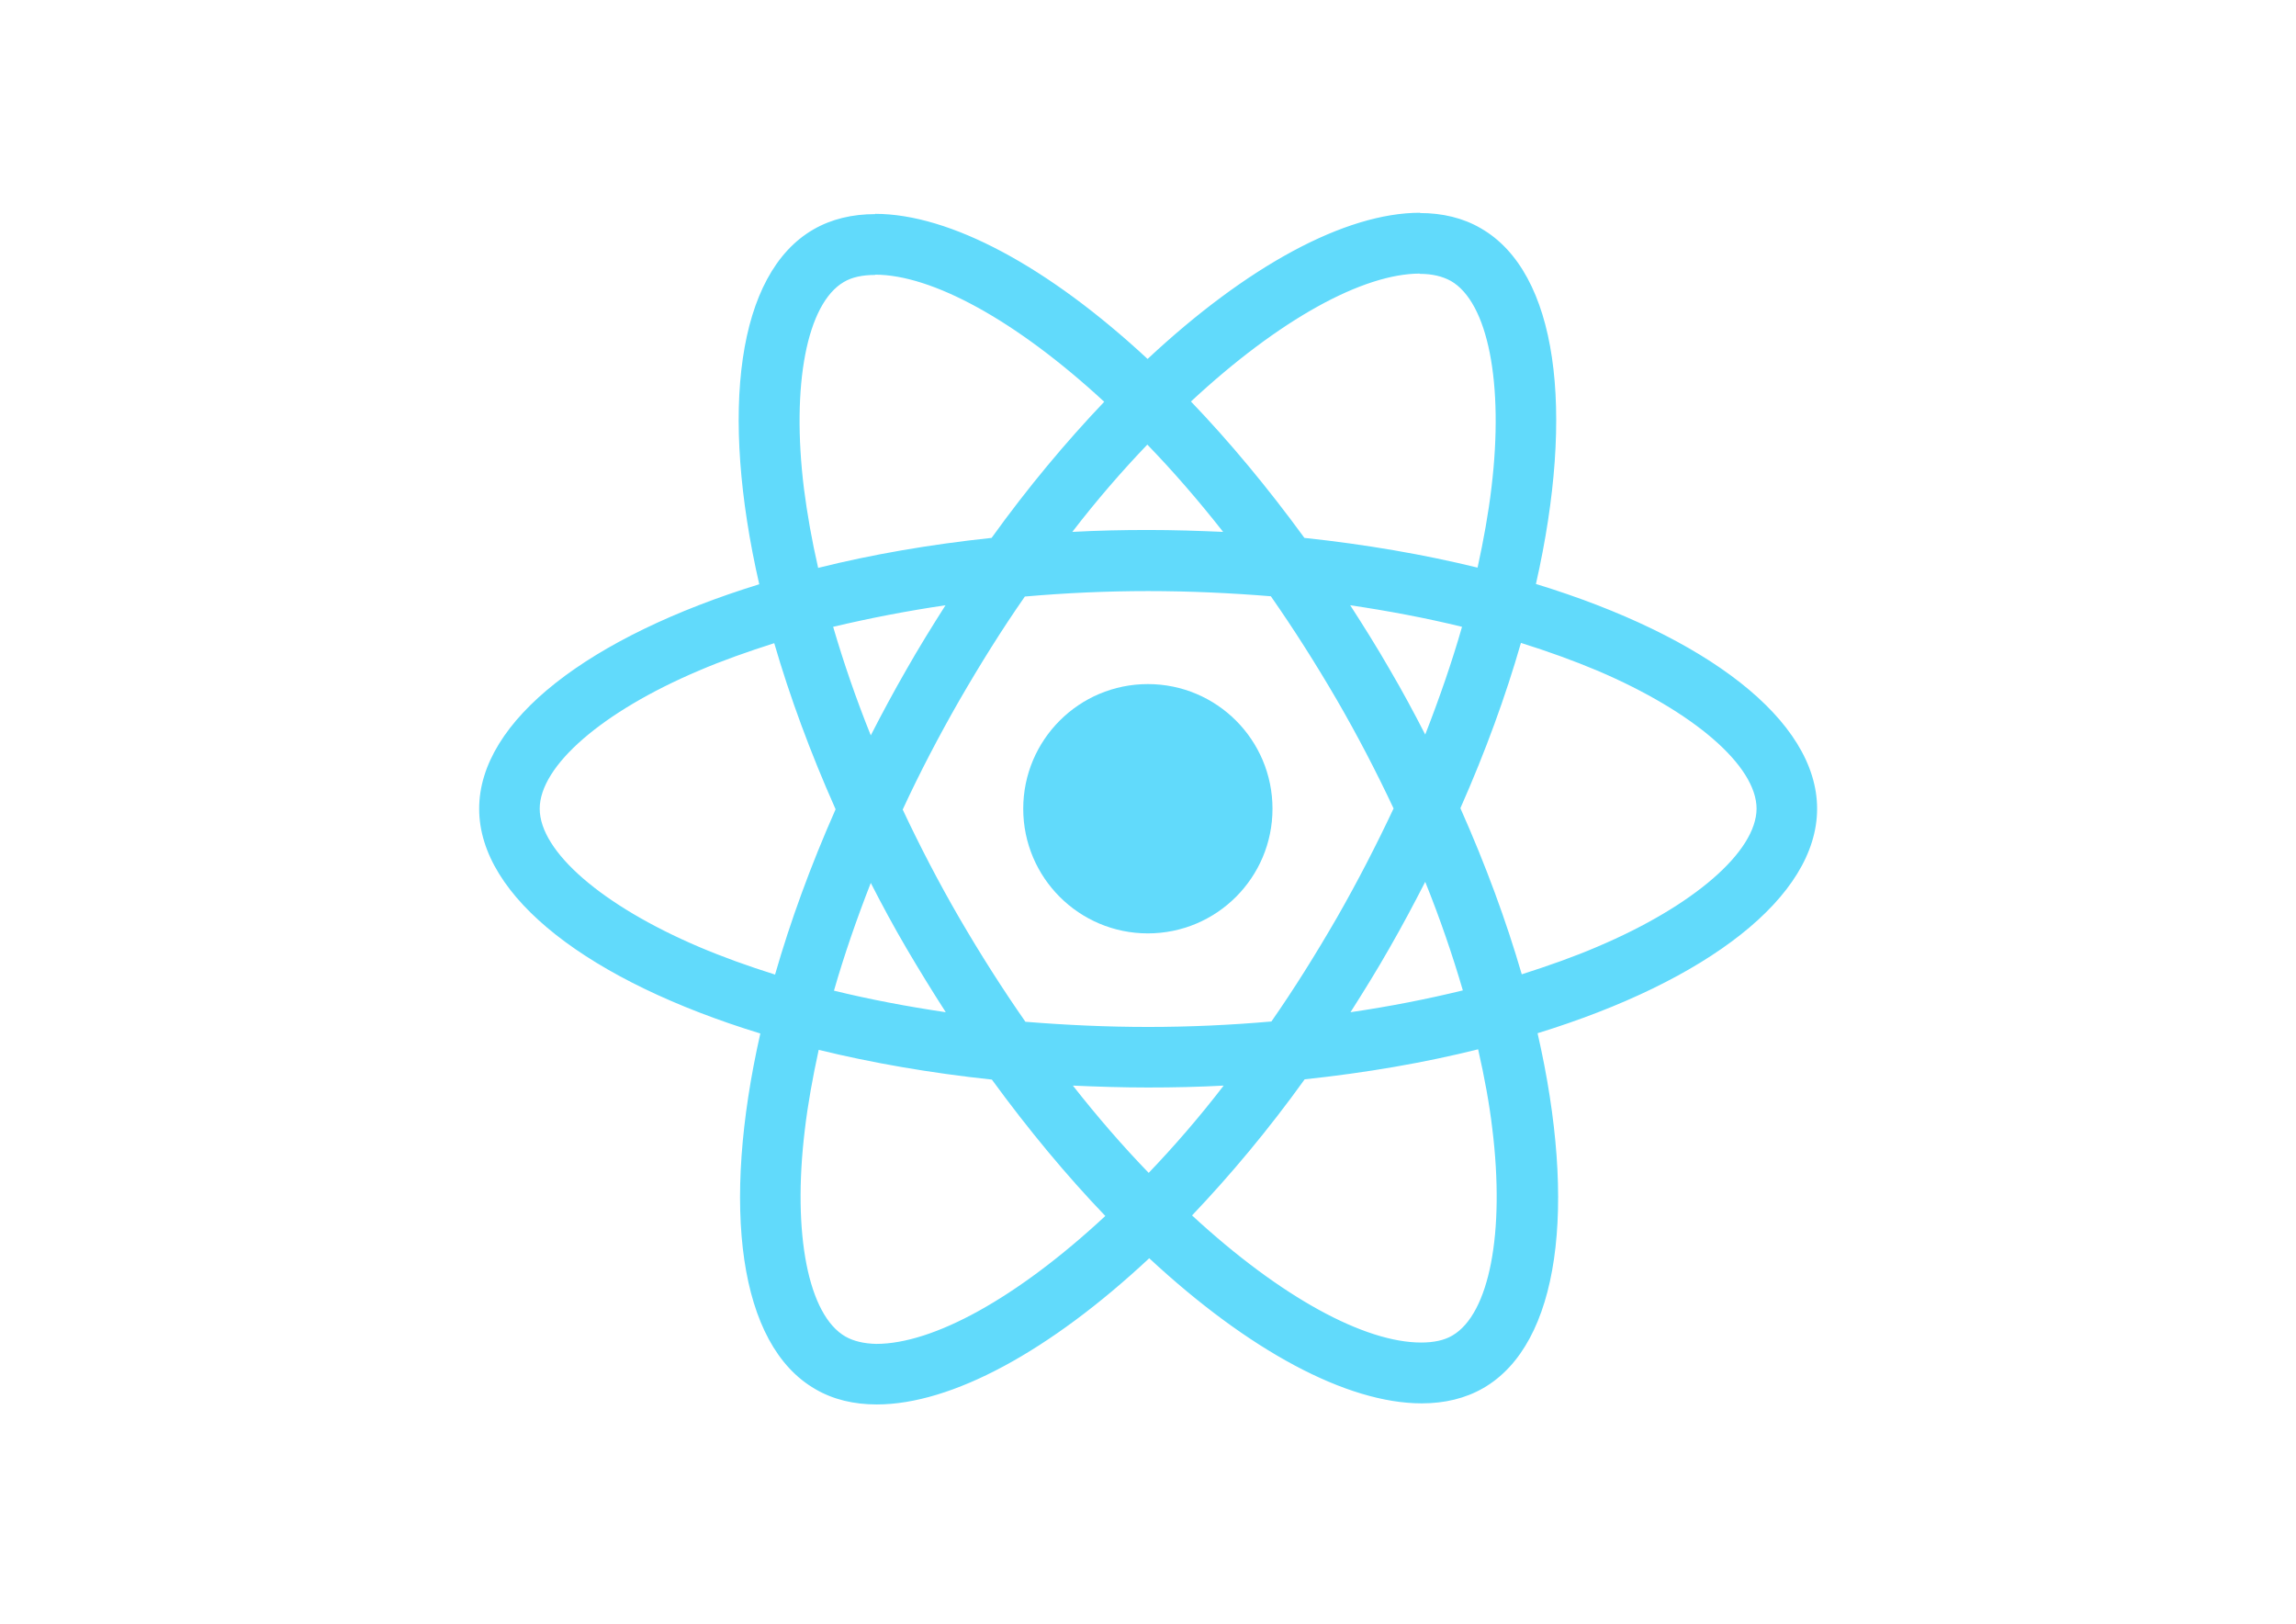
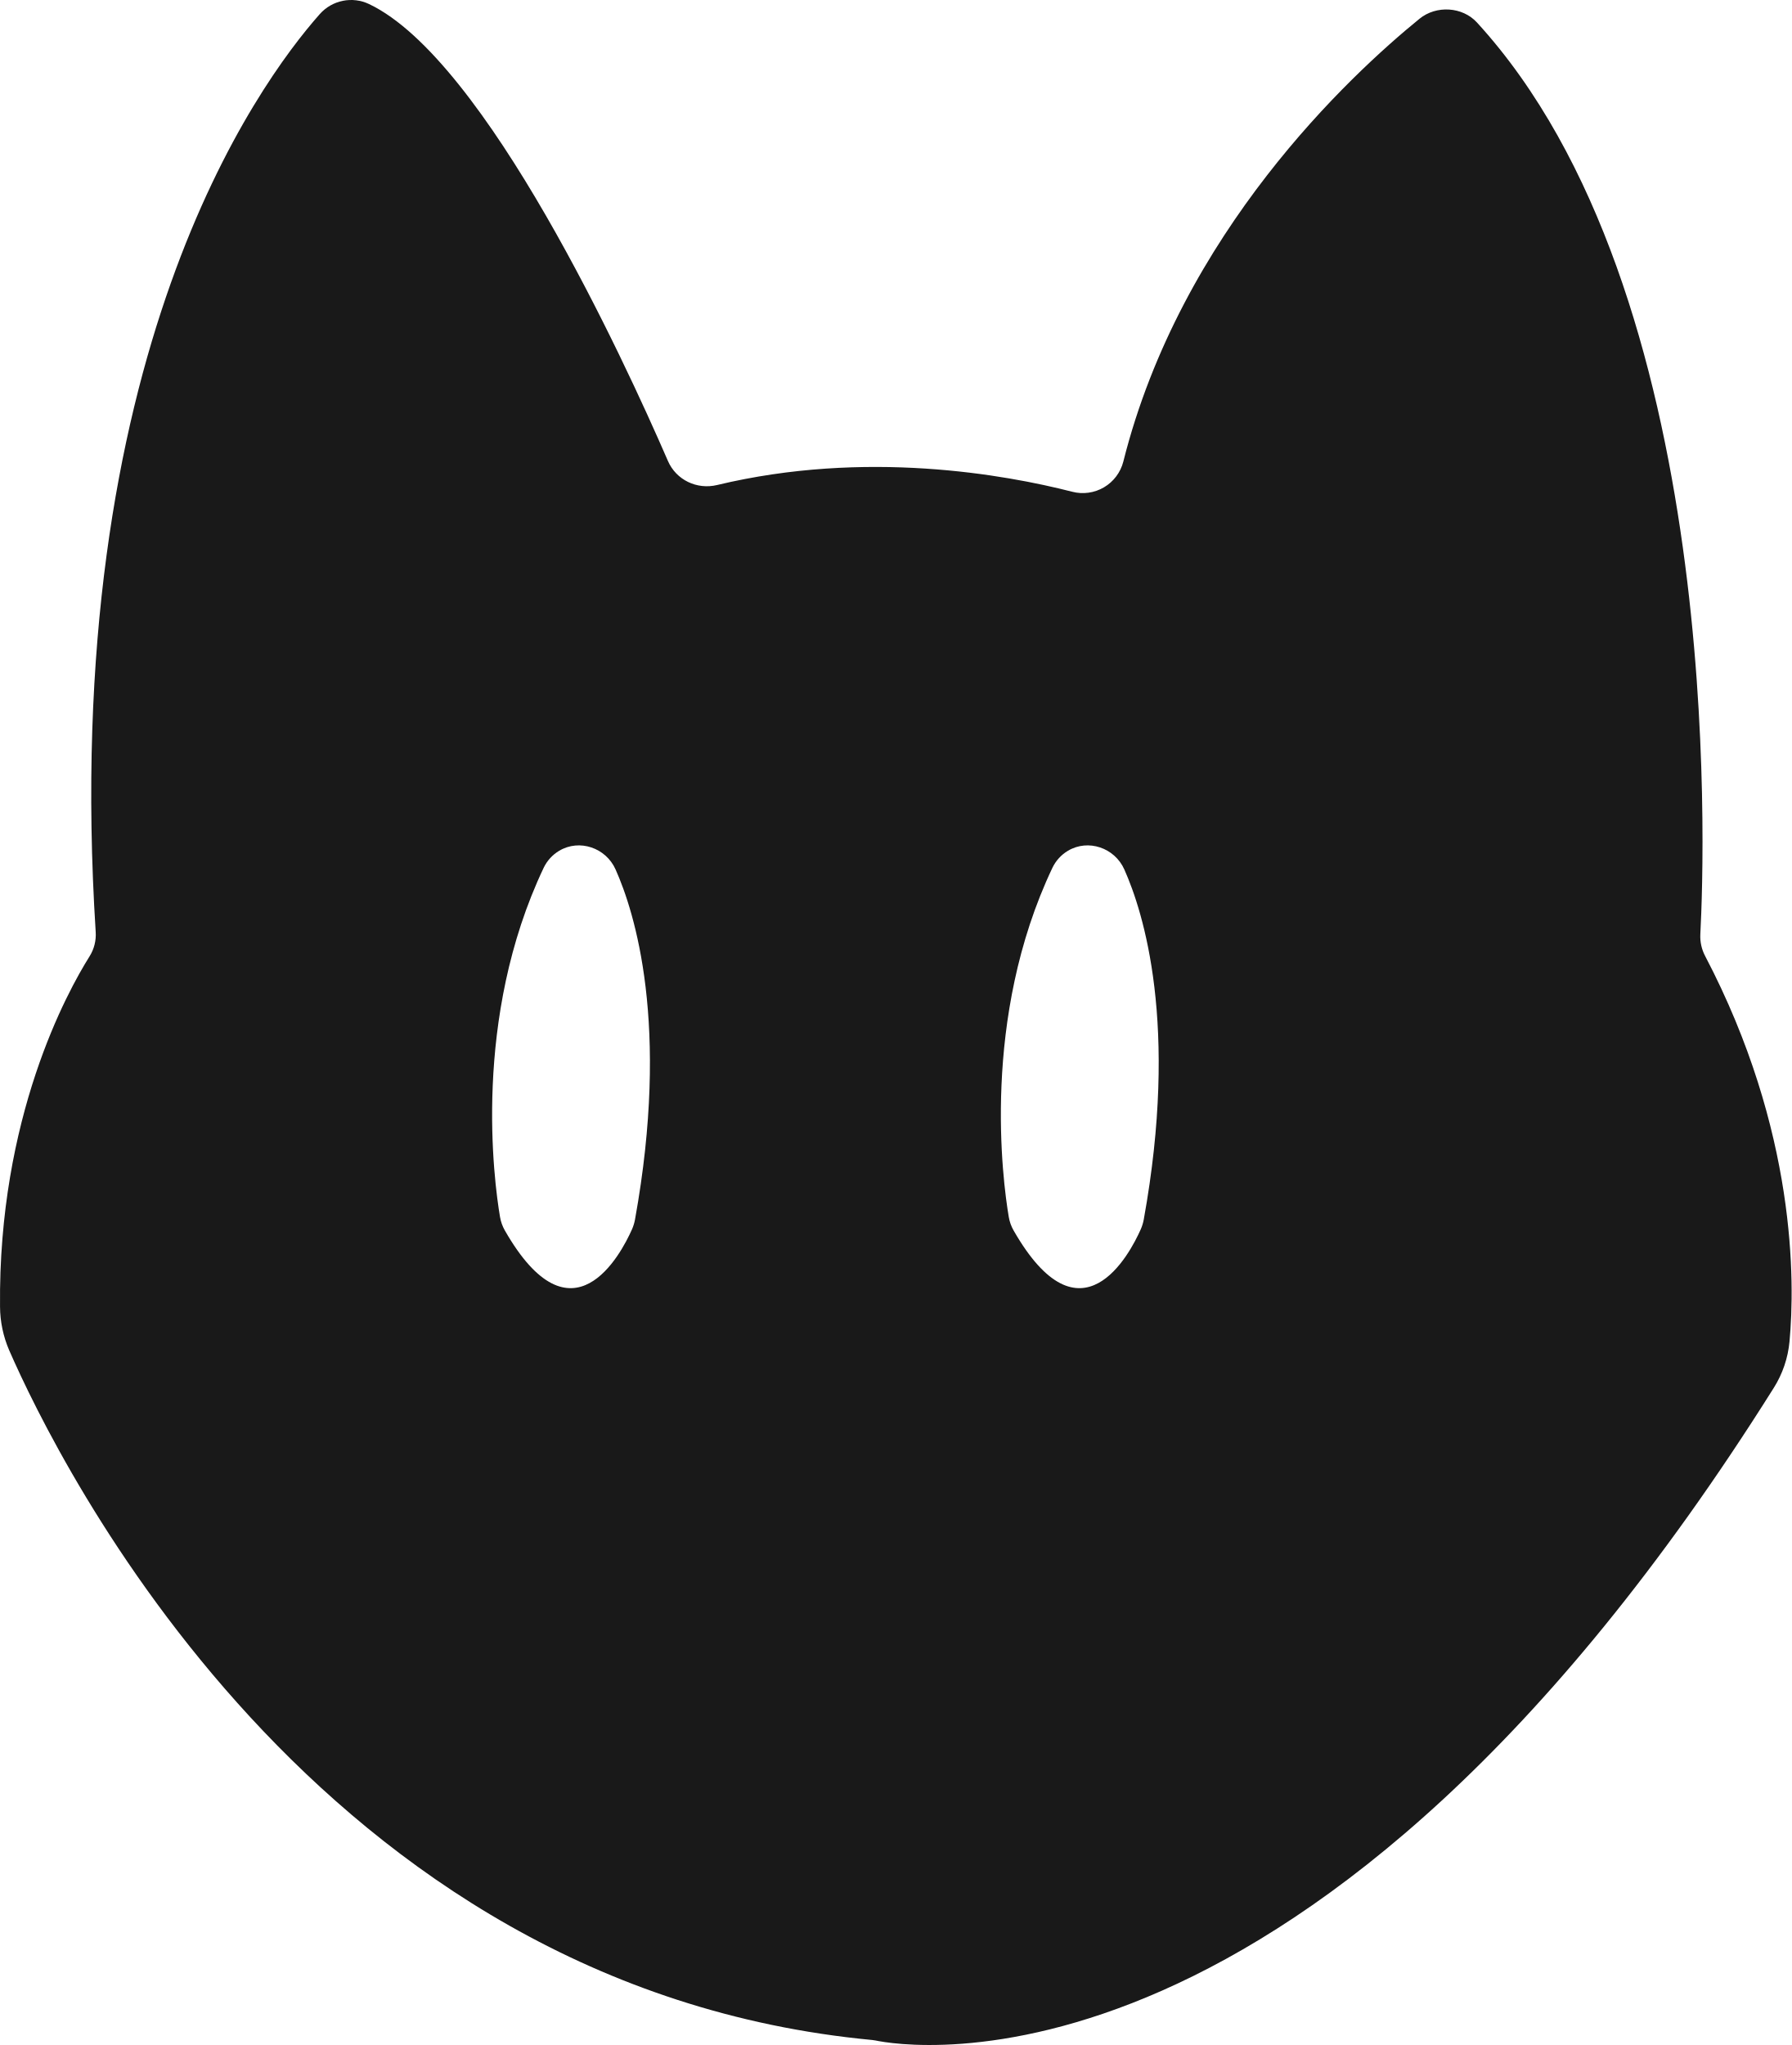
- <svg xmlns="http://www.w3.org/2000/svg" viewBox="0 0 841.9 595.3">
-   <g fill="#61DAFB">
-     <path d="M666.3 296.5c0-32.5-40.7-63.3-103.1-82.4 14.4-63.6 8-114.2-20.2-130.4-6.5-3.8-14.1-5.6-22.4-5.6v22.3c4.6 0 8.3.9 11.4 2.6 13.6 7.8 19.5 37.5 14.9 75.7-1.1 9.4-2.9 19.3-5.1 29.4-19.6-4.8-41-8.5-63.5-10.9-13.5-18.5-27.5-35.3-41.6-50 32.6-30.3 63.2-46.9 84-46.9V78c-27.5 0-63.5 19.6-99.9 53.6-36.4-33.8-72.4-53.2-99.9-53.2v22.3c20.7 0 51.4 16.5 84 46.6-14 14.7-28 31.4-41.3 49.9-22.6 2.4-44 6.1-63.6 11-2.3-10-4-19.7-5.2-29-4.7-38.2 1.1-67.9 14.6-75.8 3-1.8 6.9-2.6 11.5-2.6V78.5c-8.4 0-16 1.8-22.6 5.6-28.1 16.2-34.4 66.7-19.9 130.1-62.2 19.2-102.7 49.9-102.7 82.3 0 32.5 40.7 63.3 103.1 82.4-14.4 63.6-8 114.2 20.2 130.4 6.5 3.8 14.1 5.6 22.5 5.6 27.5 0 63.5-19.6 99.9-53.6 36.4 33.8 72.4 53.2 99.9 53.2 8.4 0 16-1.8 22.6-5.6 28.1-16.2 34.4-66.7 19.9-130.1 62-19.1 102.5-49.9 102.5-82.3zm-130.2-66.7c-3.7 12.9-8.3 26.2-13.5 39.5-4.1-8-8.4-16-13.1-24-4.6-8-9.5-15.8-14.4-23.4 14.2 2.1 27.9 4.7 41 7.9zm-45.8 106.5c-7.8 13.5-15.8 26.3-24.1 38.2-14.9 1.3-30 2-45.2 2-15.1 0-30.2-.7-45-1.9-8.3-11.9-16.4-24.6-24.2-38-7.6-13.1-14.5-26.4-20.8-39.8 6.2-13.4 13.2-26.8 20.7-39.9 7.8-13.5 15.8-26.3 24.1-38.2 14.9-1.3 30-2 45.2-2 15.1 0 30.2.7 45 1.9 8.3 11.9 16.4 24.6 24.2 38 7.6 13.1 14.5 26.4 20.8 39.8-6.3 13.4-13.2 26.8-20.7 39.9zm32.3-13c5.4 13.4 10 26.8 13.8 39.8-13.1 3.2-26.9 5.9-41.2 8 4.9-7.7 9.8-15.6 14.4-23.7 4.6-8 8.9-16.1 13-24.1zM421.2 430c-9.3-9.6-18.6-20.3-27.8-32 9 .4 18.2.7 27.5.7 9.4 0 18.7-.2 27.8-.7-9 11.7-18.3 22.4-27.5 32zm-74.4-58.9c-14.2-2.1-27.9-4.7-41-7.9 3.7-12.9 8.3-26.2 13.5-39.5 4.1 8 8.4 16 13.1 24 4.7 8 9.5 15.8 14.4 23.4zM420.7 163c9.3 9.6 18.6 20.3 27.8 32-9-.4-18.2-.7-27.5-.7-9.4 0-18.7.2-27.8.7 9-11.7 18.3-22.4 27.5-32zm-74 58.9c-4.9 7.7-9.8 15.6-14.4 23.7-4.6 8-8.9 16-13 24-5.4-13.4-10-26.8-13.8-39.8 13.1-3.1 26.9-5.8 41.2-7.9zm-90.5 125.2c-35.4-15.1-58.3-34.9-58.3-50.6 0-15.7 22.9-35.6 58.3-50.6 8.6-3.7 18-7 27.7-10.1 5.7 19.6 13.2 40 22.5 60.9-9.2 20.8-16.6 41.1-22.2 60.6-9.9-3.1-19.3-6.5-28-10.2zM310 490c-13.6-7.8-19.5-37.5-14.9-75.7 1.1-9.4 2.9-19.3 5.1-29.4 19.6 4.8 41 8.5 63.5 10.9 13.5 18.5 27.5 35.3 41.6 50-32.6 30.3-63.2 46.9-84 46.9-4.5-.1-8.3-1-11.3-2.7zm237.2-76.2c4.7 38.2-1.1 67.9-14.6 75.8-3 1.8-6.9 2.6-11.5 2.6-20.7 0-51.4-16.5-84-46.6 14-14.7 28-31.4 41.3-49.9 22.6-2.4 44-6.1 63.6-11 2.3 10.1 4.1 19.8 5.2 29.1zm38.5-66.7c-8.6 3.7-18 7-27.7 10.1-5.7-19.6-13.2-40-22.5-60.9 9.2-20.8 16.6-41.1 22.2-60.6 9.9 3.1 19.3 6.5 28.1 10.2 35.4 15.1 58.3 34.9 58.3 50.6-.1 15.7-23 35.6-58.4 50.6zM320.8 78.4z" />
-     <circle cx="420.9" cy="296.5" r="45.7" />
-     <path d="M520.5 78.1z" />
-   </g>
+ <svg xmlns="http://www.w3.org/2000/svg" id="BASE" viewBox="0 0 2001.27 2283.98">
+   <style type="text/css">
+         .path {
+             fill: #191919;
+         }
+     </style>
+   <path class="path" d="M-2950.32-3300.34a46.91,46.91,0,0,1-5.4-24.13c5-96.08,26-717.54-249.48-1018.52-16.26-17.76-45.49-19.43-64.17-4.22-77.82,63.34-266.61,238.78-330.87,494.61a46.77,46.77,0,0,1-57.09,33.68c-75-19.19-230.66-47.33-396.71-7.5-22.49,5.4-45.65-5.64-54.86-26.85-49.16-113.26-203.43-448.17-333.78-510.3a46.75,46.75,0,0,0-55.14,11.2c-69.3,78.23-291.14,381.75-250.29,1025.1a45.53,45.53,0,0,1-6.78,27.14c-25.14,40-102.2,179.92-100.07,391.41a124.59,124.59,0,0,0,10.24,48.71c54.23,124.16,342.5,711.63,964,770.28a34.13,34.13,0,0,1,3.63.53c29.48,6.21,490.12,88.09,1003.45-728.94a117.41,117.41,0,0,0,17.54-51.71C-2850-2936-2848-3104.93-2950.32-3300.34Zm-1195.36,294.19a49.34,49.34,0,0,1-3.46,11.19c-12.08,27.16-66.86,132.21-142,1a45.81,45.81,0,0,1-5.36-15.14c-6.8-40.28-31.08-221.8,48.87-390a44.47,44.47,0,0,1,17.21-18.81c22.71-13.56,52.25-3.33,63,20.81C-4146.21-3349.68-4106.33-3224-4145.68-3006.15Zm568.28,0a48.85,48.85,0,0,1-3.46,11.19c-12.08,27.16-66.85,132.21-142,1a45.59,45.59,0,0,1-5.36-15.14c-6.8-40.28-31.09-221.8,48.87-390a44.4,44.4,0,0,1,17.21-18.81c22.7-13.56,52.24-3.33,63,20.81C-3577.93-3349.68-3538-3224-3577.4-3006.15Z" transform="translate(4855 4368.13)" />
</svg>
